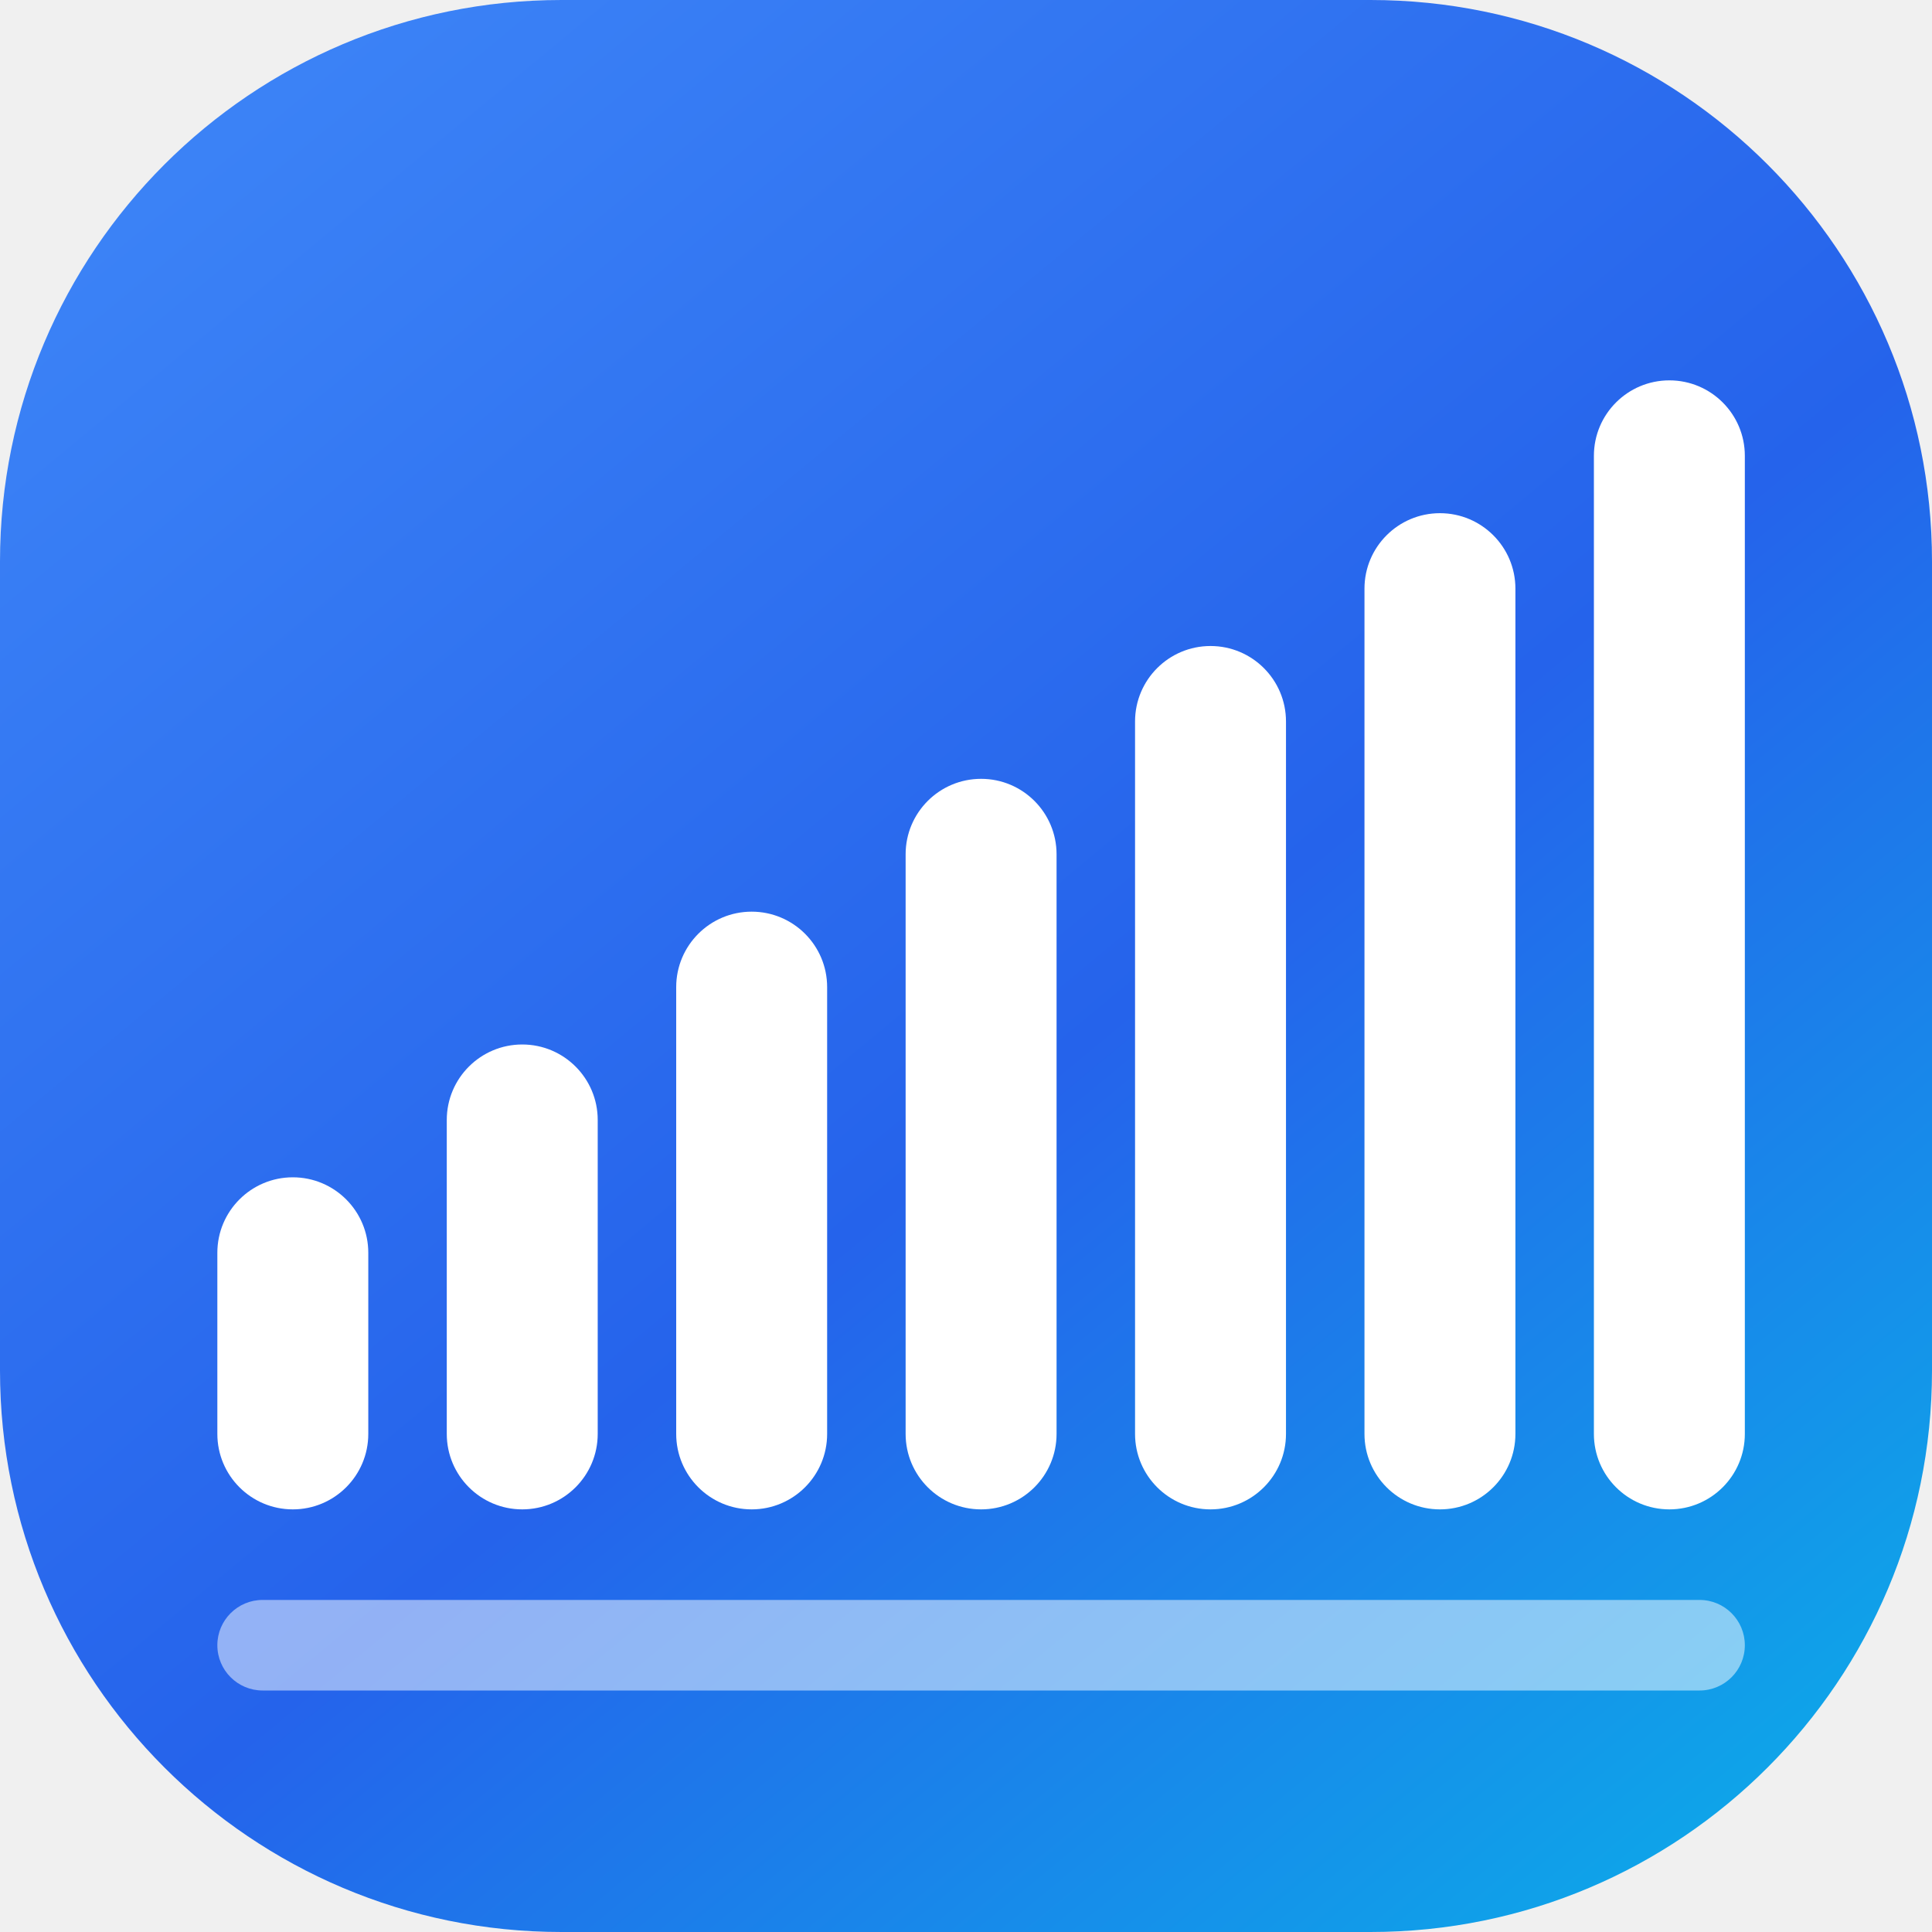
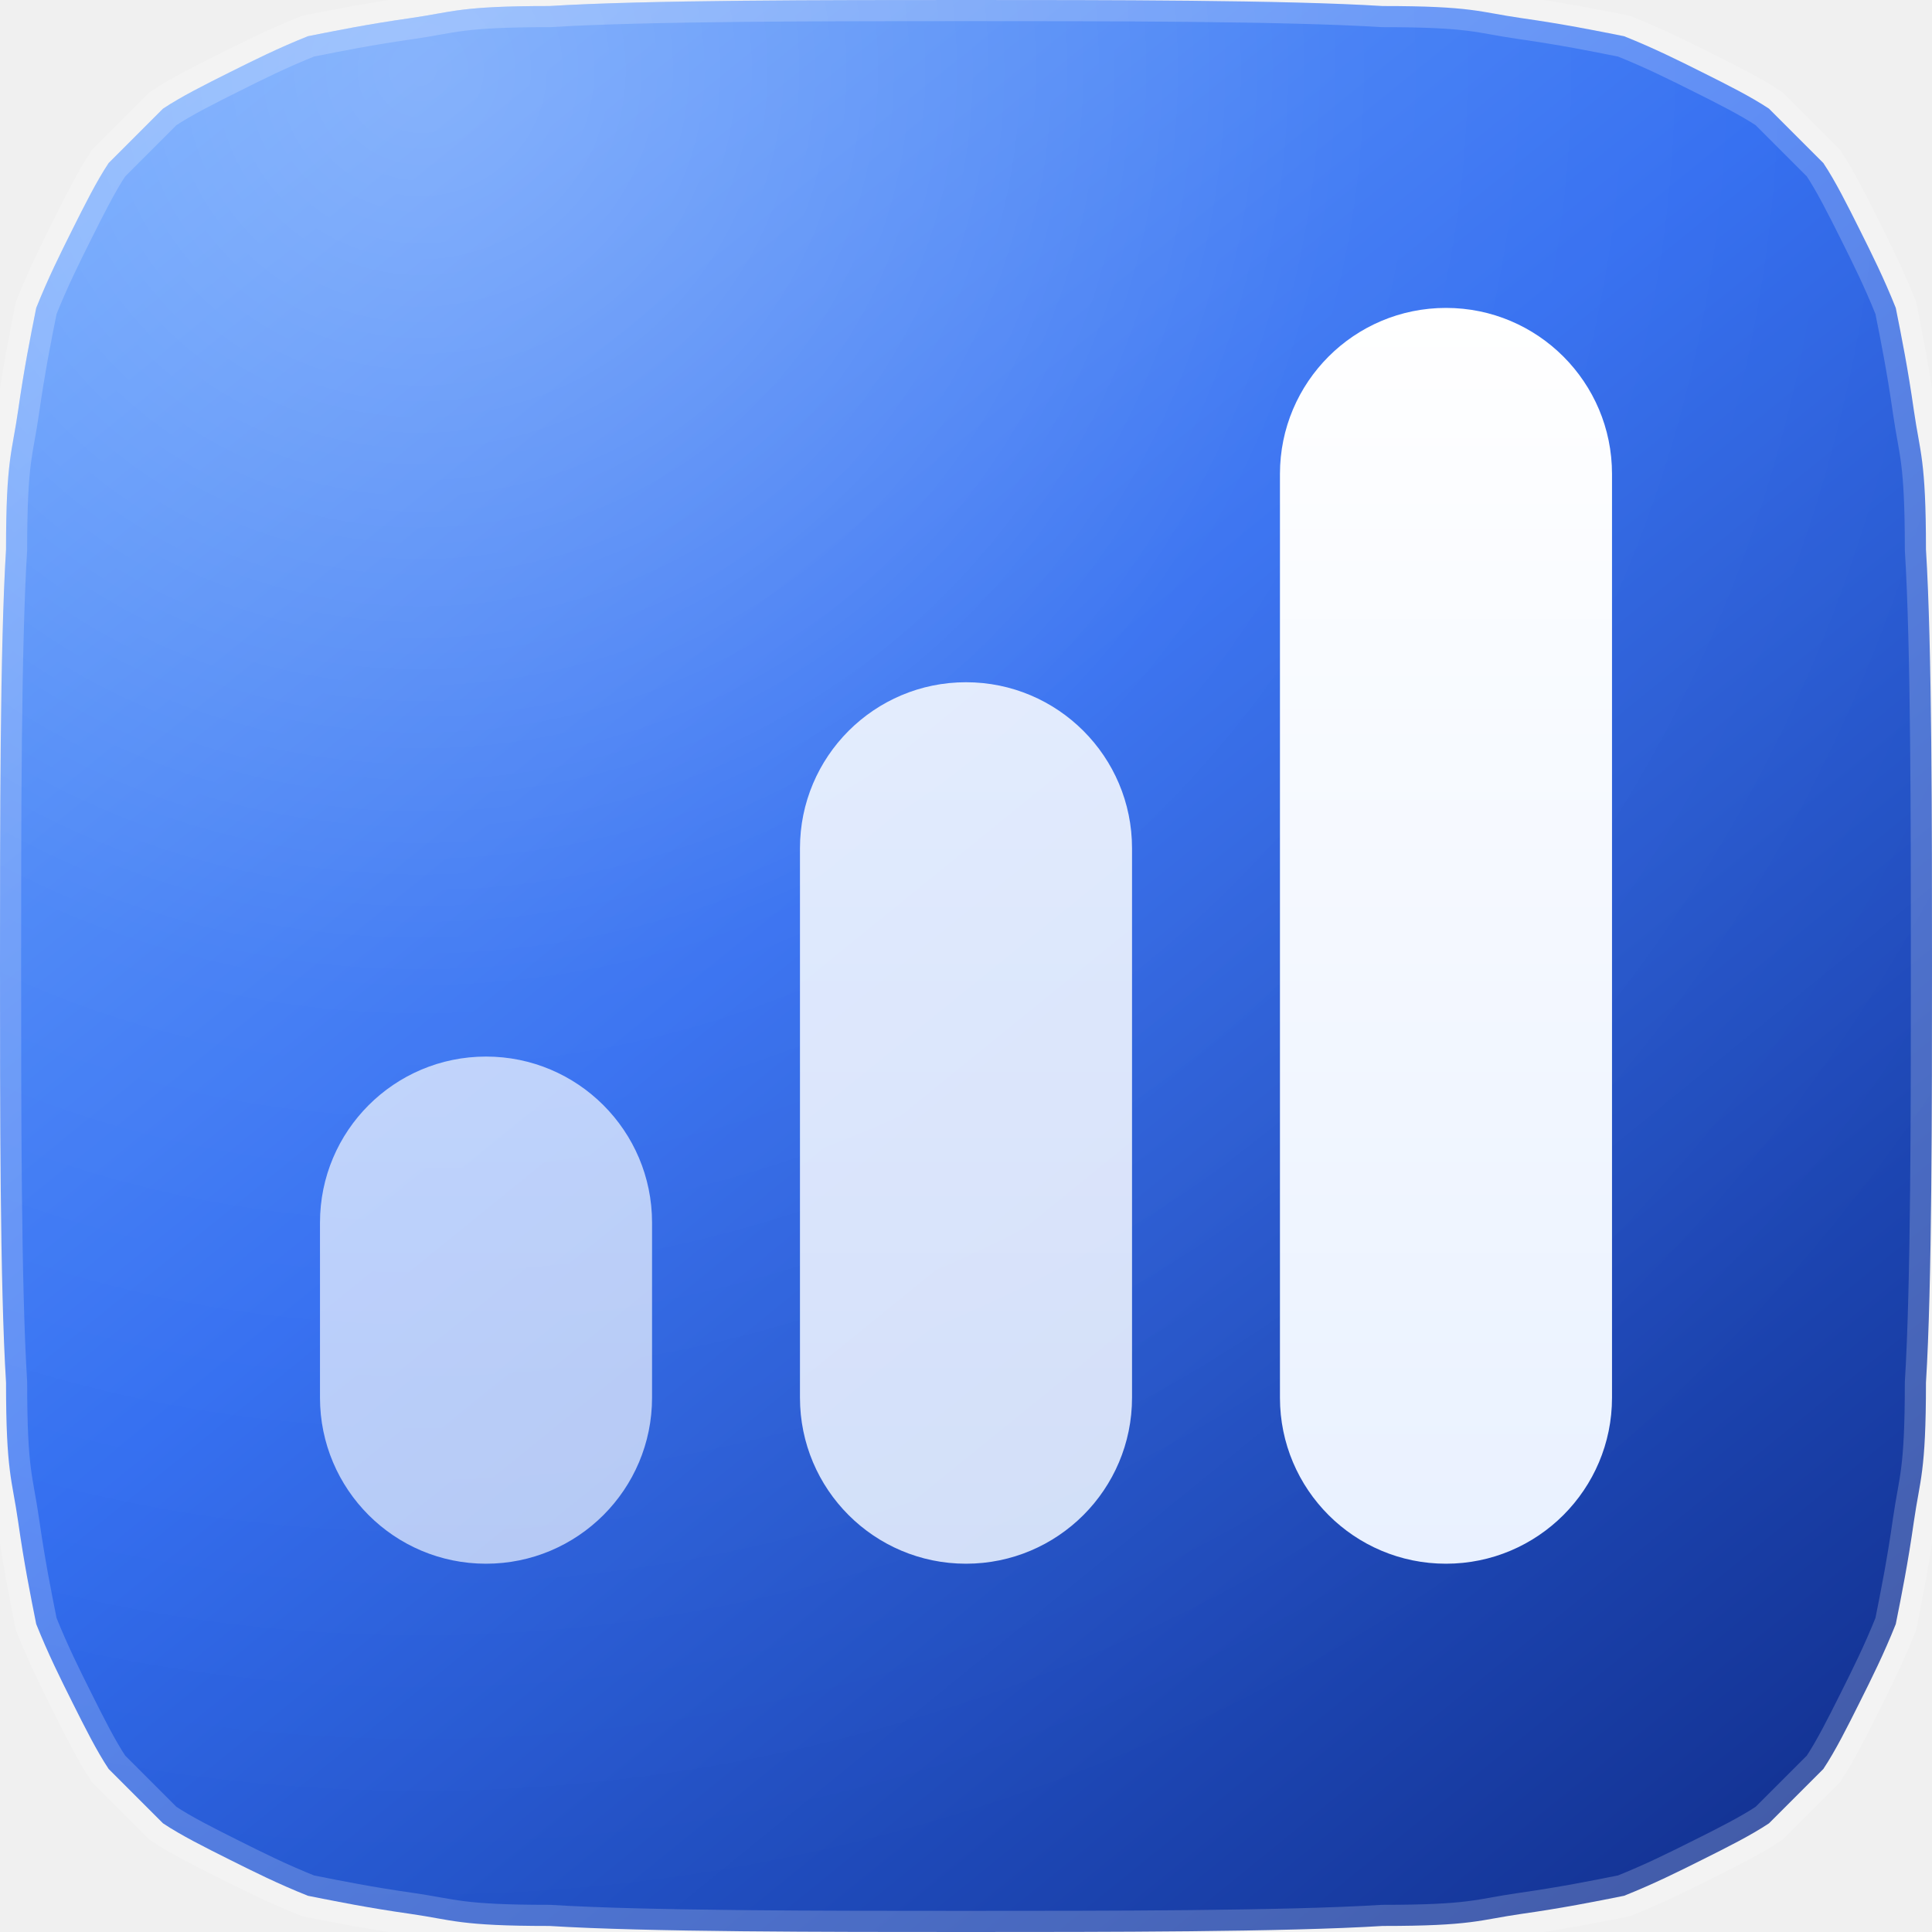
<svg xmlns="http://www.w3.org/2000/svg" width="32" height="32" viewBox="0 0 32 32" fill="none">
  <defs>
-     <linearGradient id="brandGrad" x1="4" y1="2" x2="28" y2="31" gradientUnits="userSpaceOnUse">
-       <stop stop-color="#3b82f6" />
-       <stop offset="0.55" stop-color="#2563eb" />
-       <stop offset="1" stop-color="#0ea5e9" />
+     <linearGradient id="fb" x1="3" y1="0" x2="29" y2="32" gradientUnits="userSpaceOnUse">
+       <stop stop-color="#5B9BFD" />
+       <stop offset=".44" stop-color="#2F6BF0" />
+       <stop offset="1" stop-color="#12308F" />
+     </linearGradient>
+     <radialGradient id="fh" cx=".22" cy=".04" r=".95">
+       <stop stop-color="#FFF" stop-opacity=".3" />
+       <stop offset=".5" stop-color="#FFF" stop-opacity=".07" />
+       <stop offset="1" stop-color="#FFF" stop-opacity="0" />
+     </radialGradient>
+     <linearGradient id="fg" x1="16" y1="5" x2="16" y2="26" gradientUnits="userSpaceOnUse">
+       <stop stop-color="#FFF" />
+       <stop offset="1" stop-color="#E9F1FF" />
    </linearGradient>
  </defs>
-   <rect width="32" height="32" rx="9.3" fill="url(#brandGrad)" />
-   <rect x="3.6" y="19.5" width="2.5" height="5.5" rx="1.25" fill="#fff" />
-   <rect x="7.4" y="17.3" width="2.5" height="7.7" rx="1.25" fill="#fff" />
-   <rect x="11.2" y="15.1" width="2.5" height="9.9" rx="1.25" fill="#fff" />
-   <rect x="15" y="12.9" width="2.5" height="12.1" rx="1.25" fill="#fff" />
-   <rect x="18.8" y="10.7" width="2.5" height="14.3" rx="1.25" fill="#fff" />
-   <rect x="22.6" y="8.5" width="2.5" height="16.5" rx="1.25" fill="#fff" />
-   <rect x="26.4" y="6.3" width="2.5" height="18.7" rx="1.25" fill="#fff" />
-   <rect x="3.6" y="26.5" width="25.3" height="1.5" rx="0.75" fill="#fff" opacity="0.5" />
+   <path d="M16.0 0.0C18.3 0.0 21.3 0.0 22.9 0.1C24.4 0.1 24.5 0.2 25.2 0.3C25.9 0.4 26.4 0.5 26.9 0.6C27.4 0.8 27.8 1.0 28.2 1.2C28.6 1.4 29.0 1.6 29.3 1.8C29.6 2.1 29.9 2.4 30.2 2.7C30.4 3.0 30.6 3.4 30.8 3.8C31.0 4.2 31.2 4.6 31.4 5.1C31.5 5.6 31.6 6.1 31.7 6.8C31.8 7.5 31.9 7.6 31.9 9.1C32.0 10.7 32.0 13.7 32.0 16.0C32.0 18.3 32.0 21.3 31.9 22.9C31.9 24.4 31.8 24.5 31.7 25.2C31.6 25.9 31.5 26.4 31.4 26.9C31.2 27.4 31.0 27.8 30.8 28.2C30.6 28.6 30.4 29.0 30.2 29.3C29.9 29.6 29.6 29.9 29.3 30.2C29.0 30.4 28.6 30.6 28.2 30.8C27.8 31.0 27.4 31.2 26.9 31.4C26.4 31.5 25.9 31.6 25.2 31.7C24.5 31.8 24.4 31.9 22.9 31.9C21.3 32.0 18.3 32.0 16.0 32.0C13.7 32.0 10.7 32.0 9.1 31.9C7.6 31.9 7.5 31.8 6.8 31.7C6.1 31.6 5.6 31.5 5.1 31.4C4.6 31.2 4.2 31.0 3.8 30.8C3.4 30.6 3.0 30.4 2.7 30.2C2.4 29.9 2.1 29.6 1.8 29.3C1.6 29.0 1.4 28.6 1.2 28.2C1.0 27.8 0.8 27.4 0.6 26.9C0.5 26.4 0.4 25.9 0.3 25.2C0.2 24.5 0.1 24.4 0.1 22.9C0.0 21.3 0.0 18.3 0.0 16.0C0.0 13.7 0.0 10.7 0.1 9.1C0.1 7.6 0.2 7.5 0.3 6.8C0.4 6.1 0.5 5.6 0.6 5.1C0.8 4.6 1.0 4.2 1.2 3.8C1.4 3.4 1.6 3.0 1.8 2.7C2.1 2.4 2.4 2.1 2.7 1.8C3.0 1.6 3.4 1.4 3.8 1.2C4.2 1.0 4.6 0.8 5.1 0.6C5.6 0.5 6.1 0.4 6.8 0.3C7.5 0.2 7.6 0.1 9.1 0.1C10.7 0.0 13.7 0.0 16.0 0.0Z" fill="url(#fb)" />
+   <path d="M16.0 0.0C18.3 0.0 21.3 0.0 22.9 0.1C24.4 0.1 24.5 0.2 25.2 0.3C25.9 0.4 26.4 0.5 26.9 0.6C27.4 0.8 27.8 1.0 28.2 1.2C28.6 1.4 29.0 1.6 29.3 1.8C29.6 2.1 29.9 2.4 30.2 2.7C30.4 3.0 30.6 3.4 30.8 3.8C31.0 4.2 31.2 4.6 31.4 5.1C31.5 5.6 31.6 6.1 31.7 6.8C31.8 7.5 31.9 7.6 31.9 9.1C32.0 10.7 32.0 13.7 32.0 16.0C32.0 18.3 32.0 21.3 31.9 22.9C31.9 24.4 31.8 24.5 31.7 25.2C31.6 25.9 31.5 26.4 31.4 26.9C31.2 27.4 31.0 27.8 30.8 28.2C30.6 28.6 30.4 29.0 30.2 29.3C29.9 29.6 29.6 29.9 29.3 30.2C29.0 30.4 28.6 30.6 28.2 30.8C27.8 31.0 27.4 31.2 26.9 31.4C26.4 31.5 25.9 31.6 25.2 31.7C24.5 31.8 24.4 31.9 22.9 31.9C21.3 32.0 18.3 32.0 16.0 32.0C13.7 32.0 10.7 32.0 9.1 31.9C7.6 31.9 7.5 31.8 6.8 31.7C6.1 31.6 5.6 31.5 5.1 31.4C4.6 31.2 4.2 31.0 3.8 30.8C3.4 30.6 3.0 30.4 2.7 30.2C2.4 29.9 2.1 29.6 1.8 29.3C1.6 29.0 1.4 28.6 1.2 28.2C1.0 27.8 0.8 27.4 0.6 26.9C0.5 26.4 0.4 25.9 0.3 25.2C0.2 24.5 0.1 24.4 0.1 22.9C0.0 21.3 0.0 18.3 0.0 16.0C0.0 13.7 0.0 10.7 0.1 9.1C0.1 7.6 0.2 7.5 0.3 6.8C0.4 6.1 0.5 5.6 0.6 5.1C0.8 4.6 1.0 4.2 1.2 3.8C1.4 3.4 1.6 3.0 1.8 2.7C2.1 2.4 2.4 2.1 2.7 1.8C3.0 1.6 3.4 1.4 3.8 1.2C4.2 1.0 4.6 0.8 5.1 0.6C5.6 0.5 6.1 0.4 6.8 0.3C7.5 0.2 7.6 0.1 9.1 0.1C10.7 0.0 13.7 0.0 16.0 0.0Z" fill="url(#fh)" />
+   <rect x="5.3" y="17.5" width="5.5" height="8.4" rx="2.75" fill="url(#fg)" opacity=".72" />
+   <rect x="13.25" y="11.3" width="5.5" height="14.6" rx="2.75" fill="url(#fg)" opacity=".88" />
+   <rect x="21.2" y="5.1" width="5.5" height="20.8" rx="2.75" fill="url(#fg)" />
+   <path d="M16.0 0.0C18.3 0.0 21.3 0.0 22.9 0.1C24.4 0.1 24.5 0.2 25.2 0.3C25.9 0.4 26.4 0.5 26.9 0.6C27.4 0.8 27.8 1.0 28.2 1.2C28.6 1.4 29.0 1.6 29.3 1.8C29.6 2.1 29.9 2.4 30.2 2.7C30.4 3.0 30.6 3.4 30.8 3.8C31.0 4.2 31.2 4.6 31.4 5.1C31.5 5.6 31.6 6.1 31.7 6.8C31.8 7.5 31.9 7.6 31.9 9.1C32.0 10.7 32.0 13.7 32.0 16.0C32.0 18.3 32.0 21.3 31.9 22.9C31.9 24.4 31.8 24.5 31.7 25.2C31.6 25.9 31.5 26.4 31.4 26.9C31.2 27.4 31.0 27.8 30.8 28.2C30.6 28.6 30.4 29.0 30.2 29.3C29.9 29.6 29.6 29.9 29.3 30.2C29.0 30.4 28.6 30.6 28.2 30.8C27.8 31.0 27.4 31.2 26.9 31.4C26.4 31.5 25.9 31.6 25.2 31.7C24.5 31.8 24.4 31.9 22.9 31.9C21.3 32.0 18.3 32.0 16.0 32.0C13.7 32.0 10.7 32.0 9.1 31.9C7.6 31.9 7.5 31.8 6.8 31.7C6.1 31.6 5.6 31.5 5.1 31.4C4.6 31.2 4.2 31.0 3.8 30.8C3.4 30.6 3.0 30.4 2.7 30.2C2.4 29.9 2.1 29.6 1.8 29.3C1.6 29.0 1.4 28.6 1.2 28.2C1.0 27.8 0.8 27.4 0.6 26.9C0.5 26.4 0.4 25.9 0.3 25.2C0.2 24.5 0.1 24.4 0.1 22.9C0.0 21.3 0.0 18.3 0.0 16.0C0.0 13.7 0.0 10.7 0.1 9.1C0.1 7.6 0.2 7.5 0.3 6.8C0.4 6.1 0.5 5.6 0.6 5.1C0.8 4.6 1.0 4.2 1.2 3.8C1.4 3.4 1.6 3.0 1.8 2.7C2.1 2.4 2.4 2.1 2.7 1.8C3.0 1.6 3.4 1.4 3.8 1.2C4.2 1.0 4.6 0.8 5.1 0.6C5.6 0.5 6.1 0.4 6.8 0.3C7.5 0.2 7.6 0.1 9.1 0.1C10.7 0.0 13.7 0.0 16.0 0.0Z" fill="none" stroke="#FFF" stroke-opacity=".2" stroke-width=".7" />
</svg>
